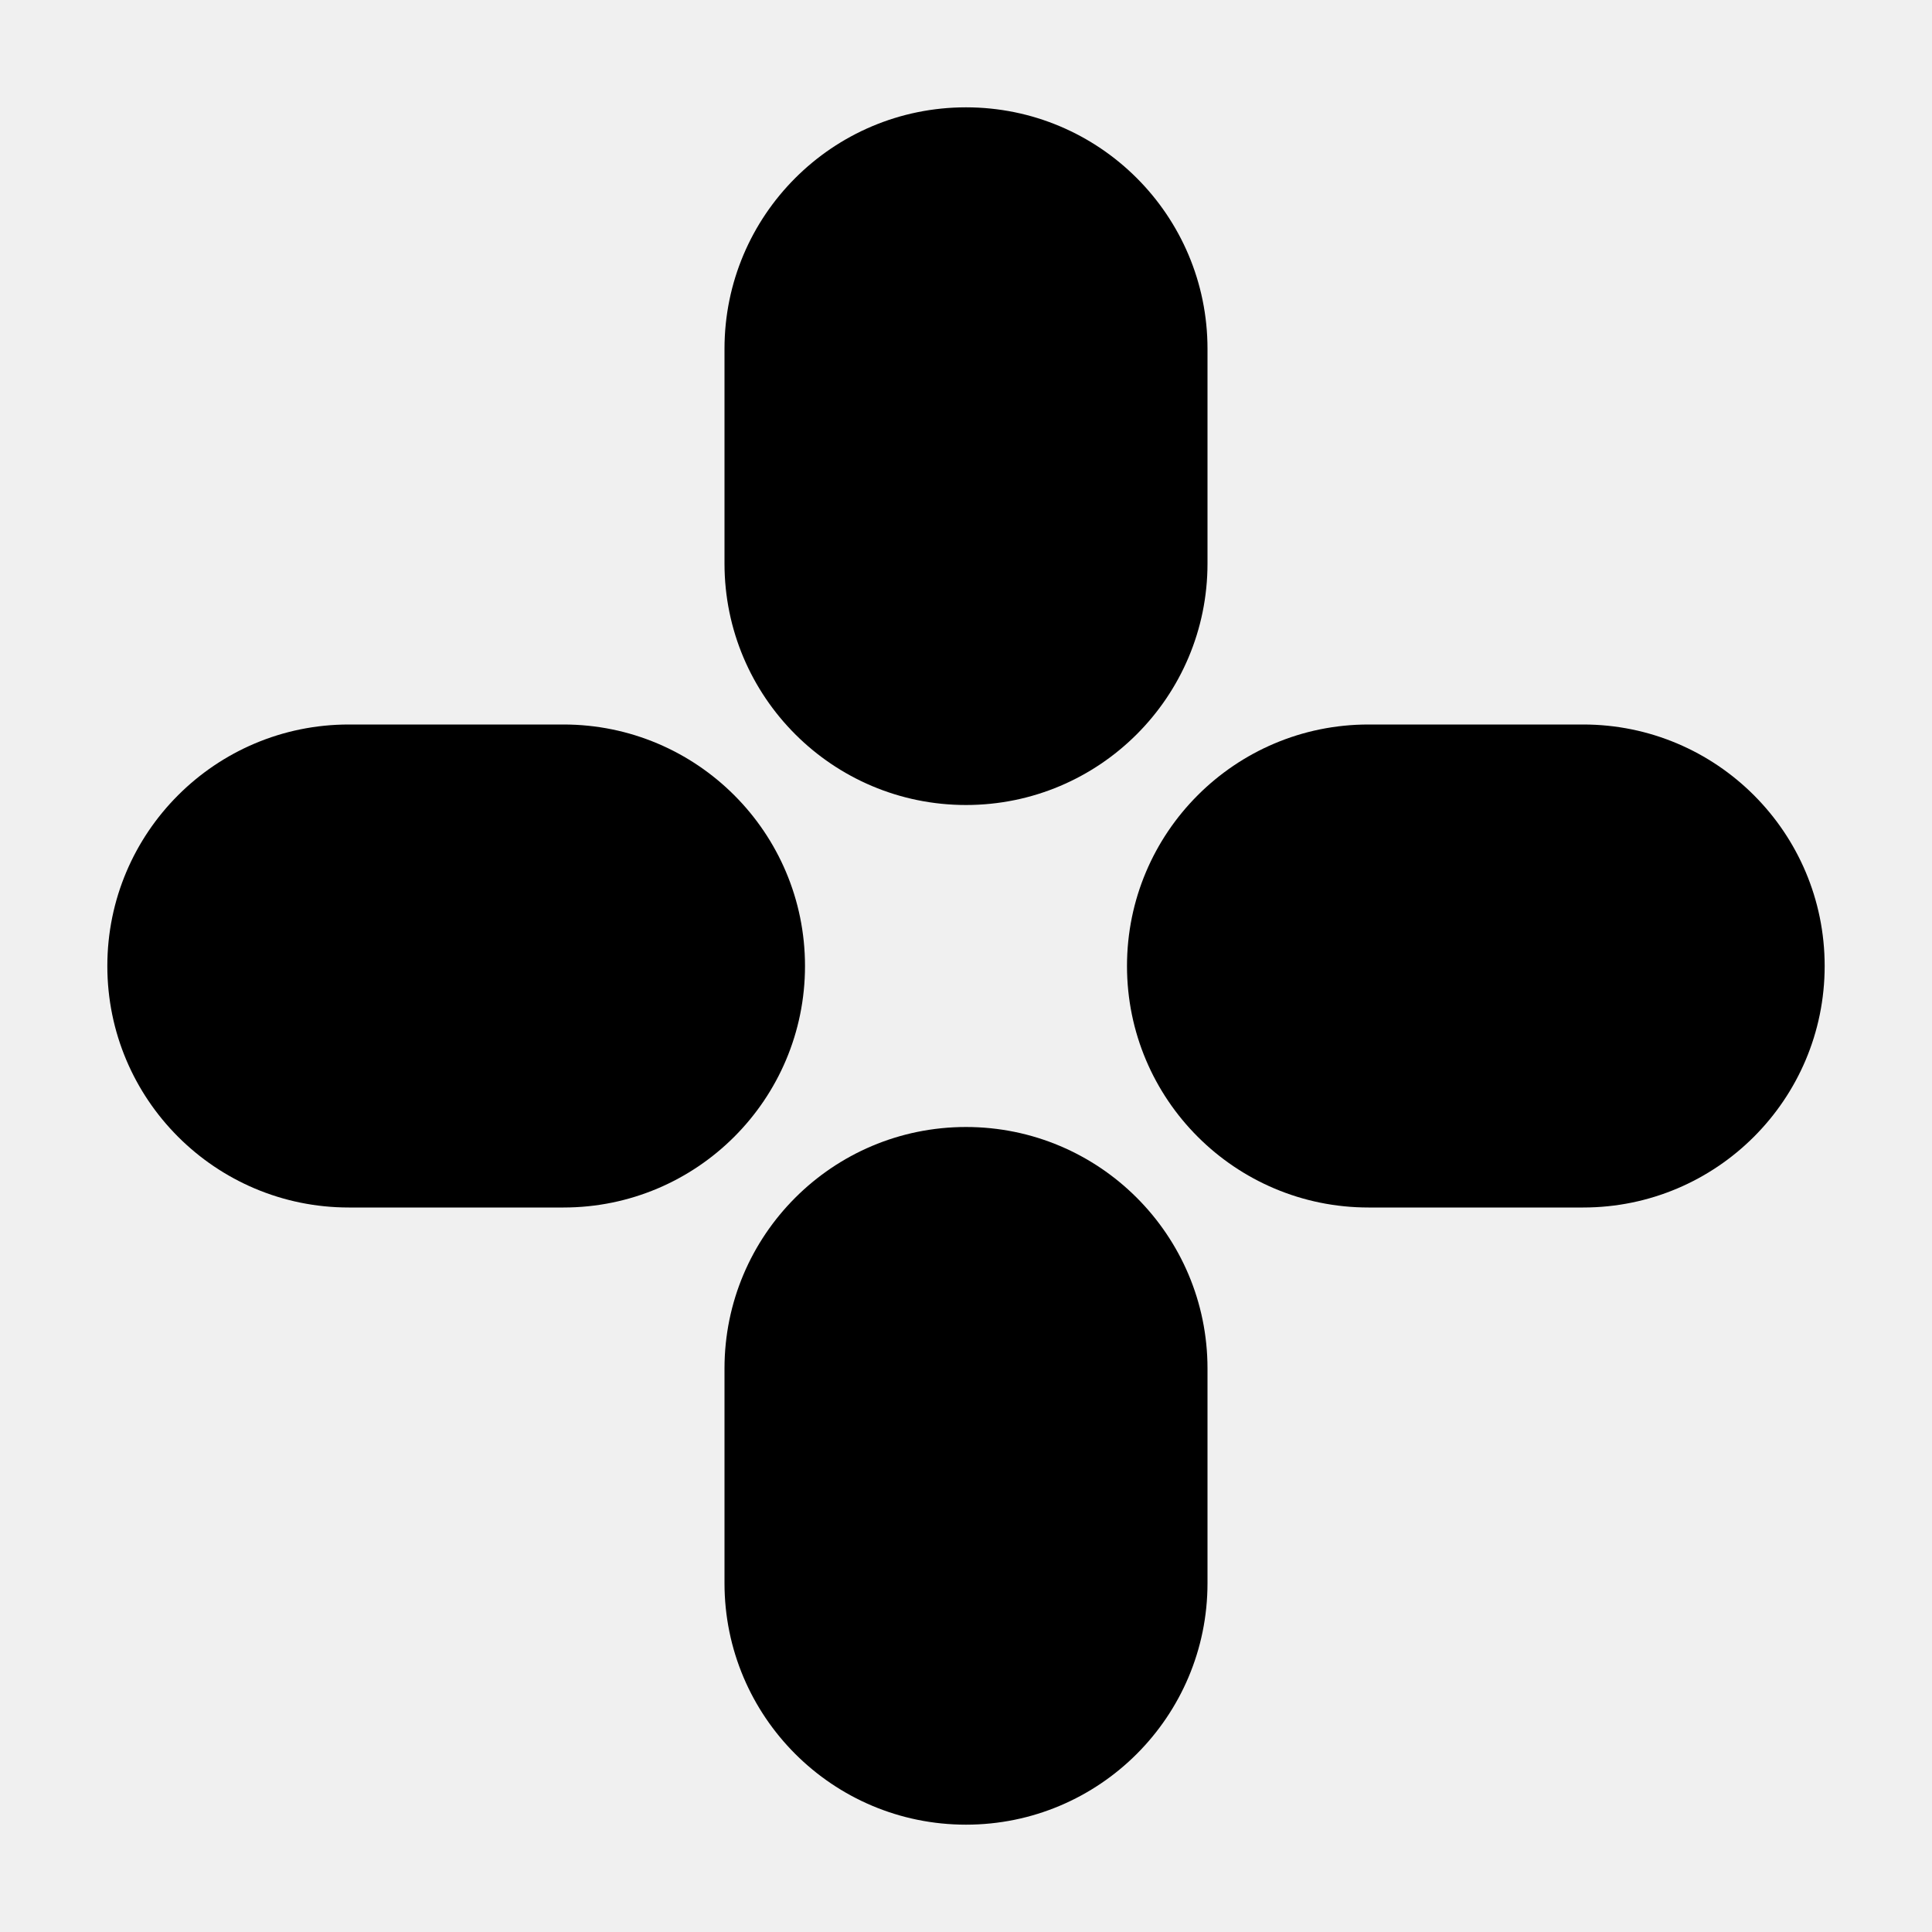
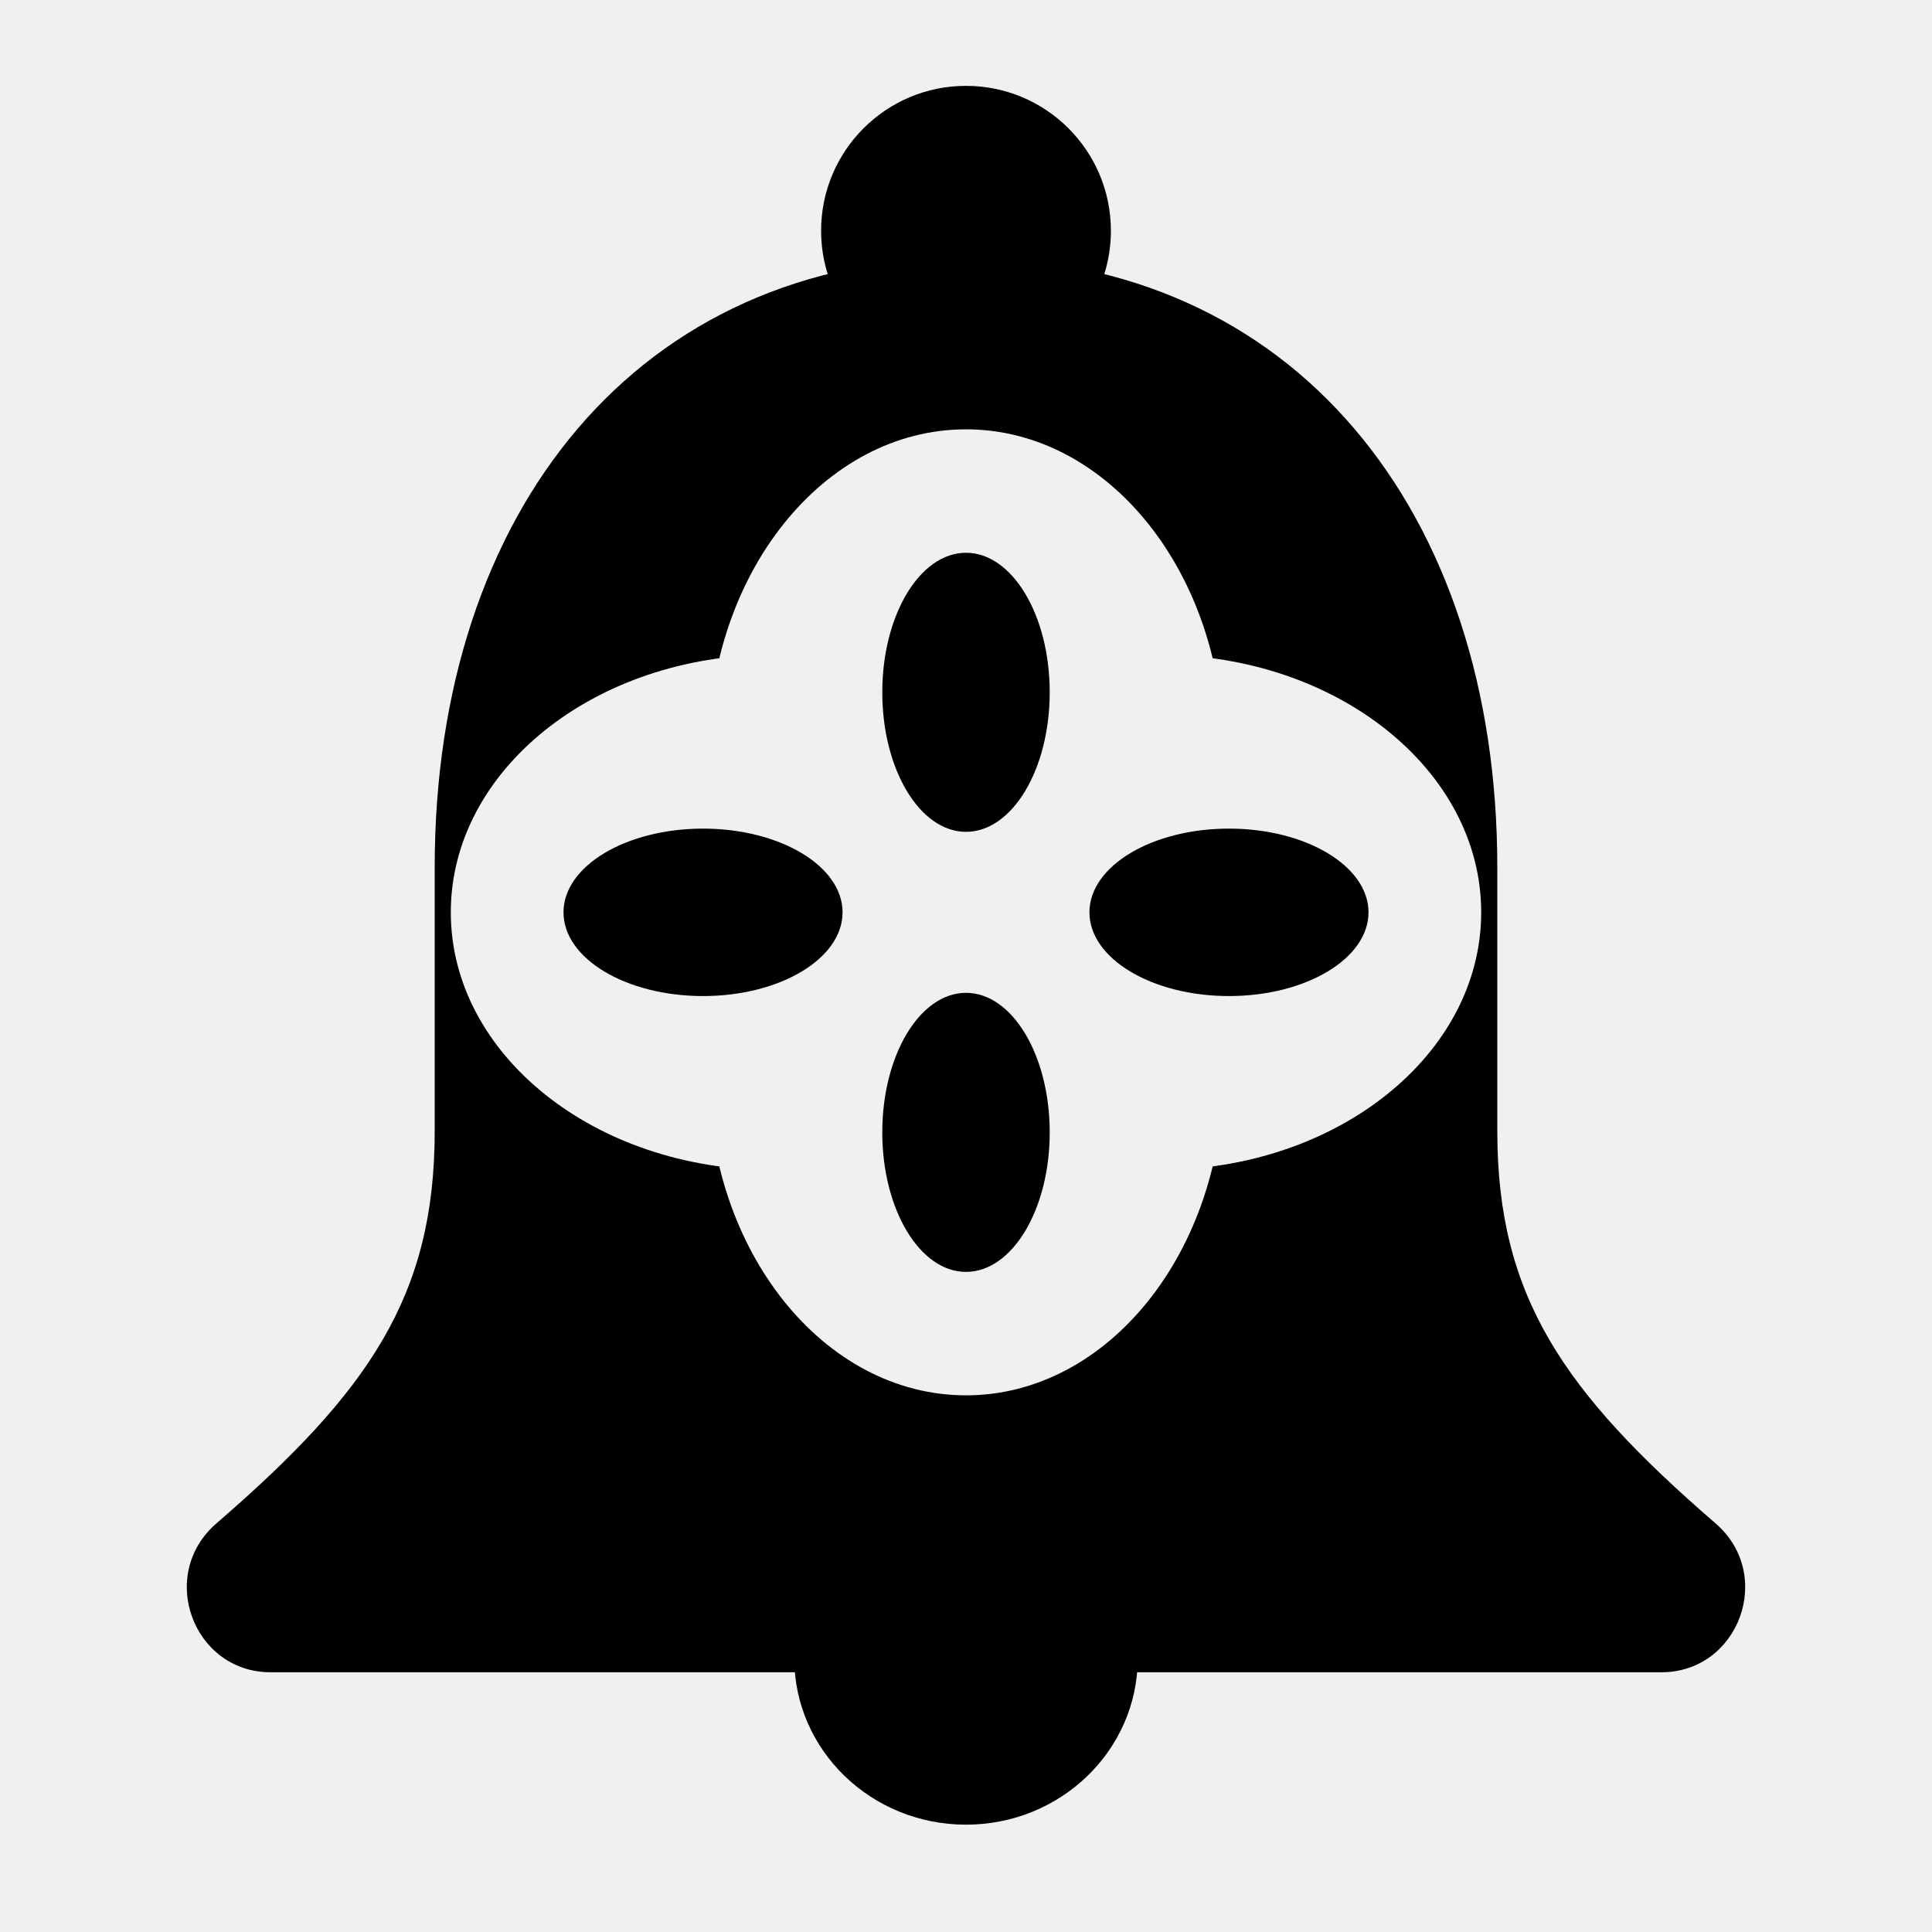
<svg xmlns="http://www.w3.org/2000/svg" width="18" height="18" viewBox="0 0 18 18">
-   <g fill="#000">
-     <rect x="6.75" y="1" width="4.5" height="6.5" rx="2.25" />
-     <rect x="6.75" y="10.5" width="4.5" height="6.5" rx="2.25" />
-     <rect x="1" y="6.75" width="6.5" height="4.5" rx="2.25" />
-     <rect x="10.5" y="6.75" width="6.5" height="4.5" rx="2.25" />
+   <defs>
+     <mask id="flower-cutout">
+       <rect width="18" height="18" fill="#fff" />
+       <ellipse cx="9" cy="7" rx="2.4" ry="3" fill="#000" />
+       <ellipse cx="9" cy="10" rx="2.4" ry="3" fill="#000" />
+       <ellipse cx="7.2" cy="8.5" rx="3" ry="2.4" fill="#000" />
+       <ellipse cx="10.8" cy="8.5" rx="3" ry="2.4" fill="#000" />
+       <ellipse cx="9" cy="6.45" rx="0.78" ry="1.3" fill="#fff" />
+       <ellipse cx="9" cy="10.55" rx="0.78" ry="1.3" fill="#fff" />
+       <ellipse cx="6.55" cy="8.5" rx="1.3" ry="0.78" fill="#fff" />
+       <ellipse cx="11.45" cy="8.5" rx="1.3" ry="0.78" fill="#fff" />
+     </mask>
+   </defs>
+   <g fill="#000" mask="url(#flower-cutout)">
+     <ellipse cx="9" cy="15.45" rx="1.6" ry="1.55" />
+     <ellipse cx="9" cy="2.15" rx="1.35" ry="1.35" />
+     <path d="M9 2.4C5.95 2.4 4.05 4.76 4.05 8.08v2.46c0 1.54-.62 2.43-2.03 3.65-.56.48-.22 1.39.5 1.39h12.96c.72 0 1.06-.91.5-1.39-1.41-1.22-2.03-2.11-2.03-3.65V8.08C13.95 4.76 12.05 2.4 9 2.4Z" />
  </g>
</svg>
